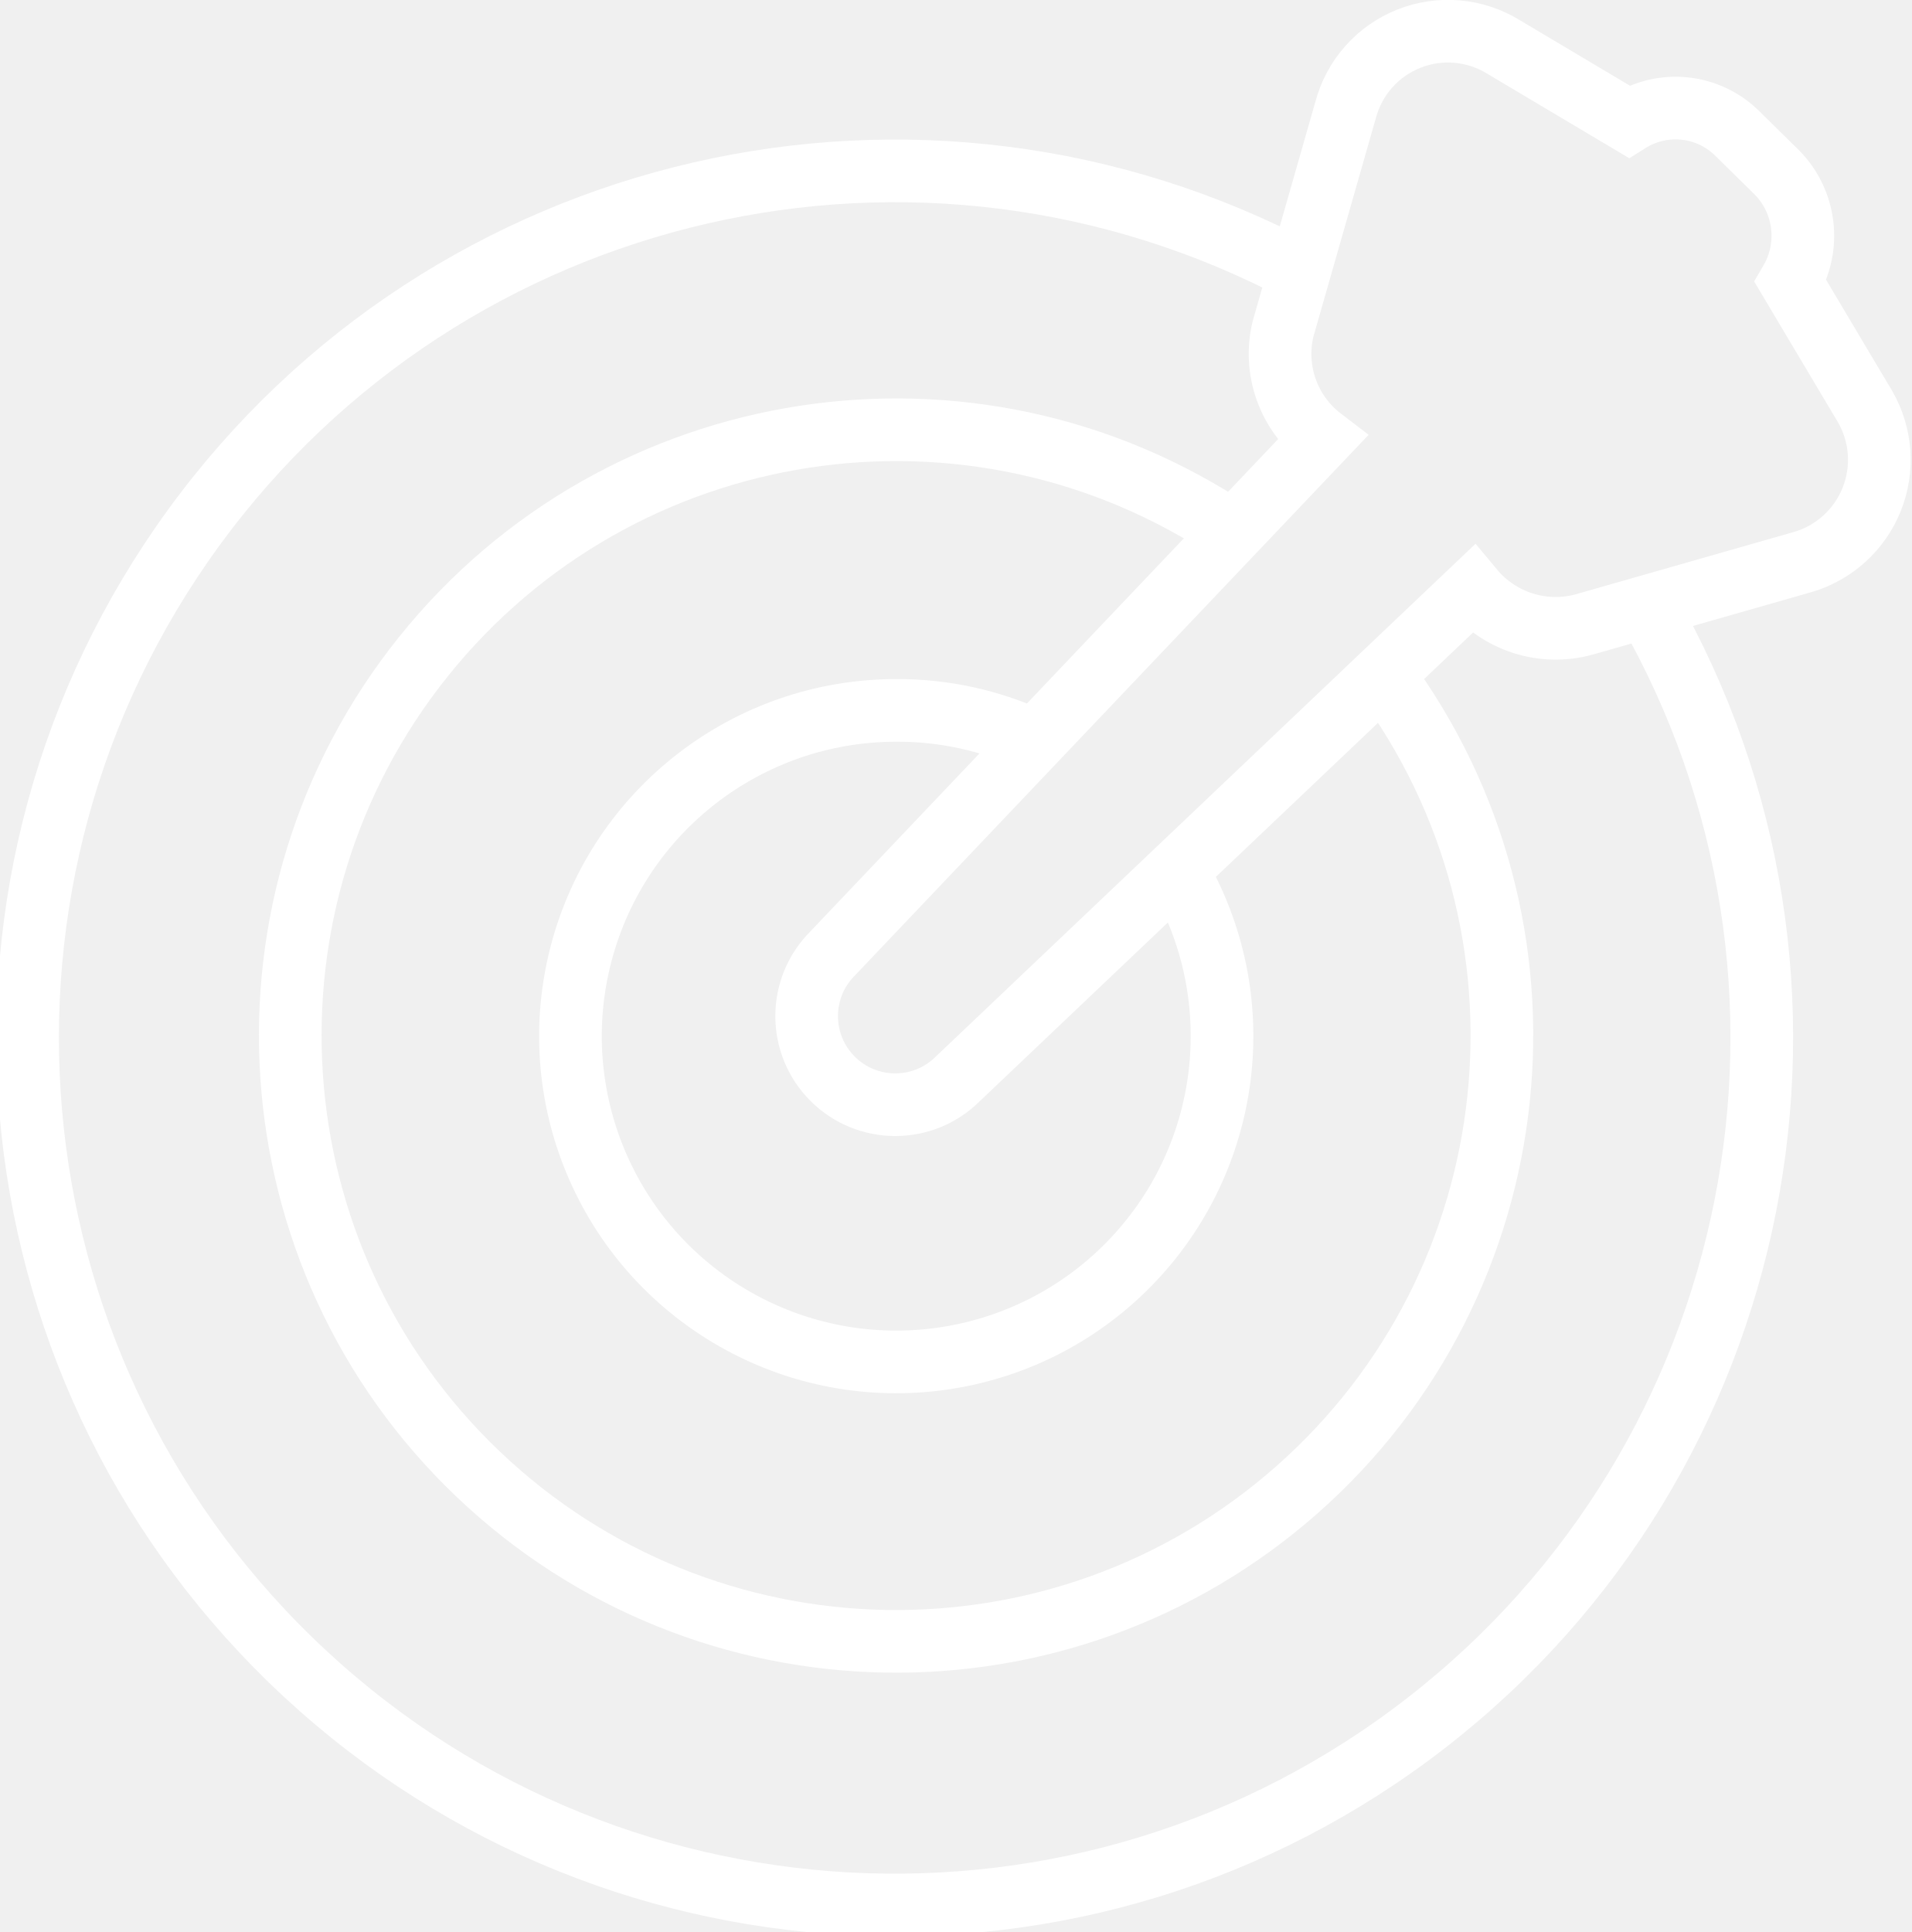
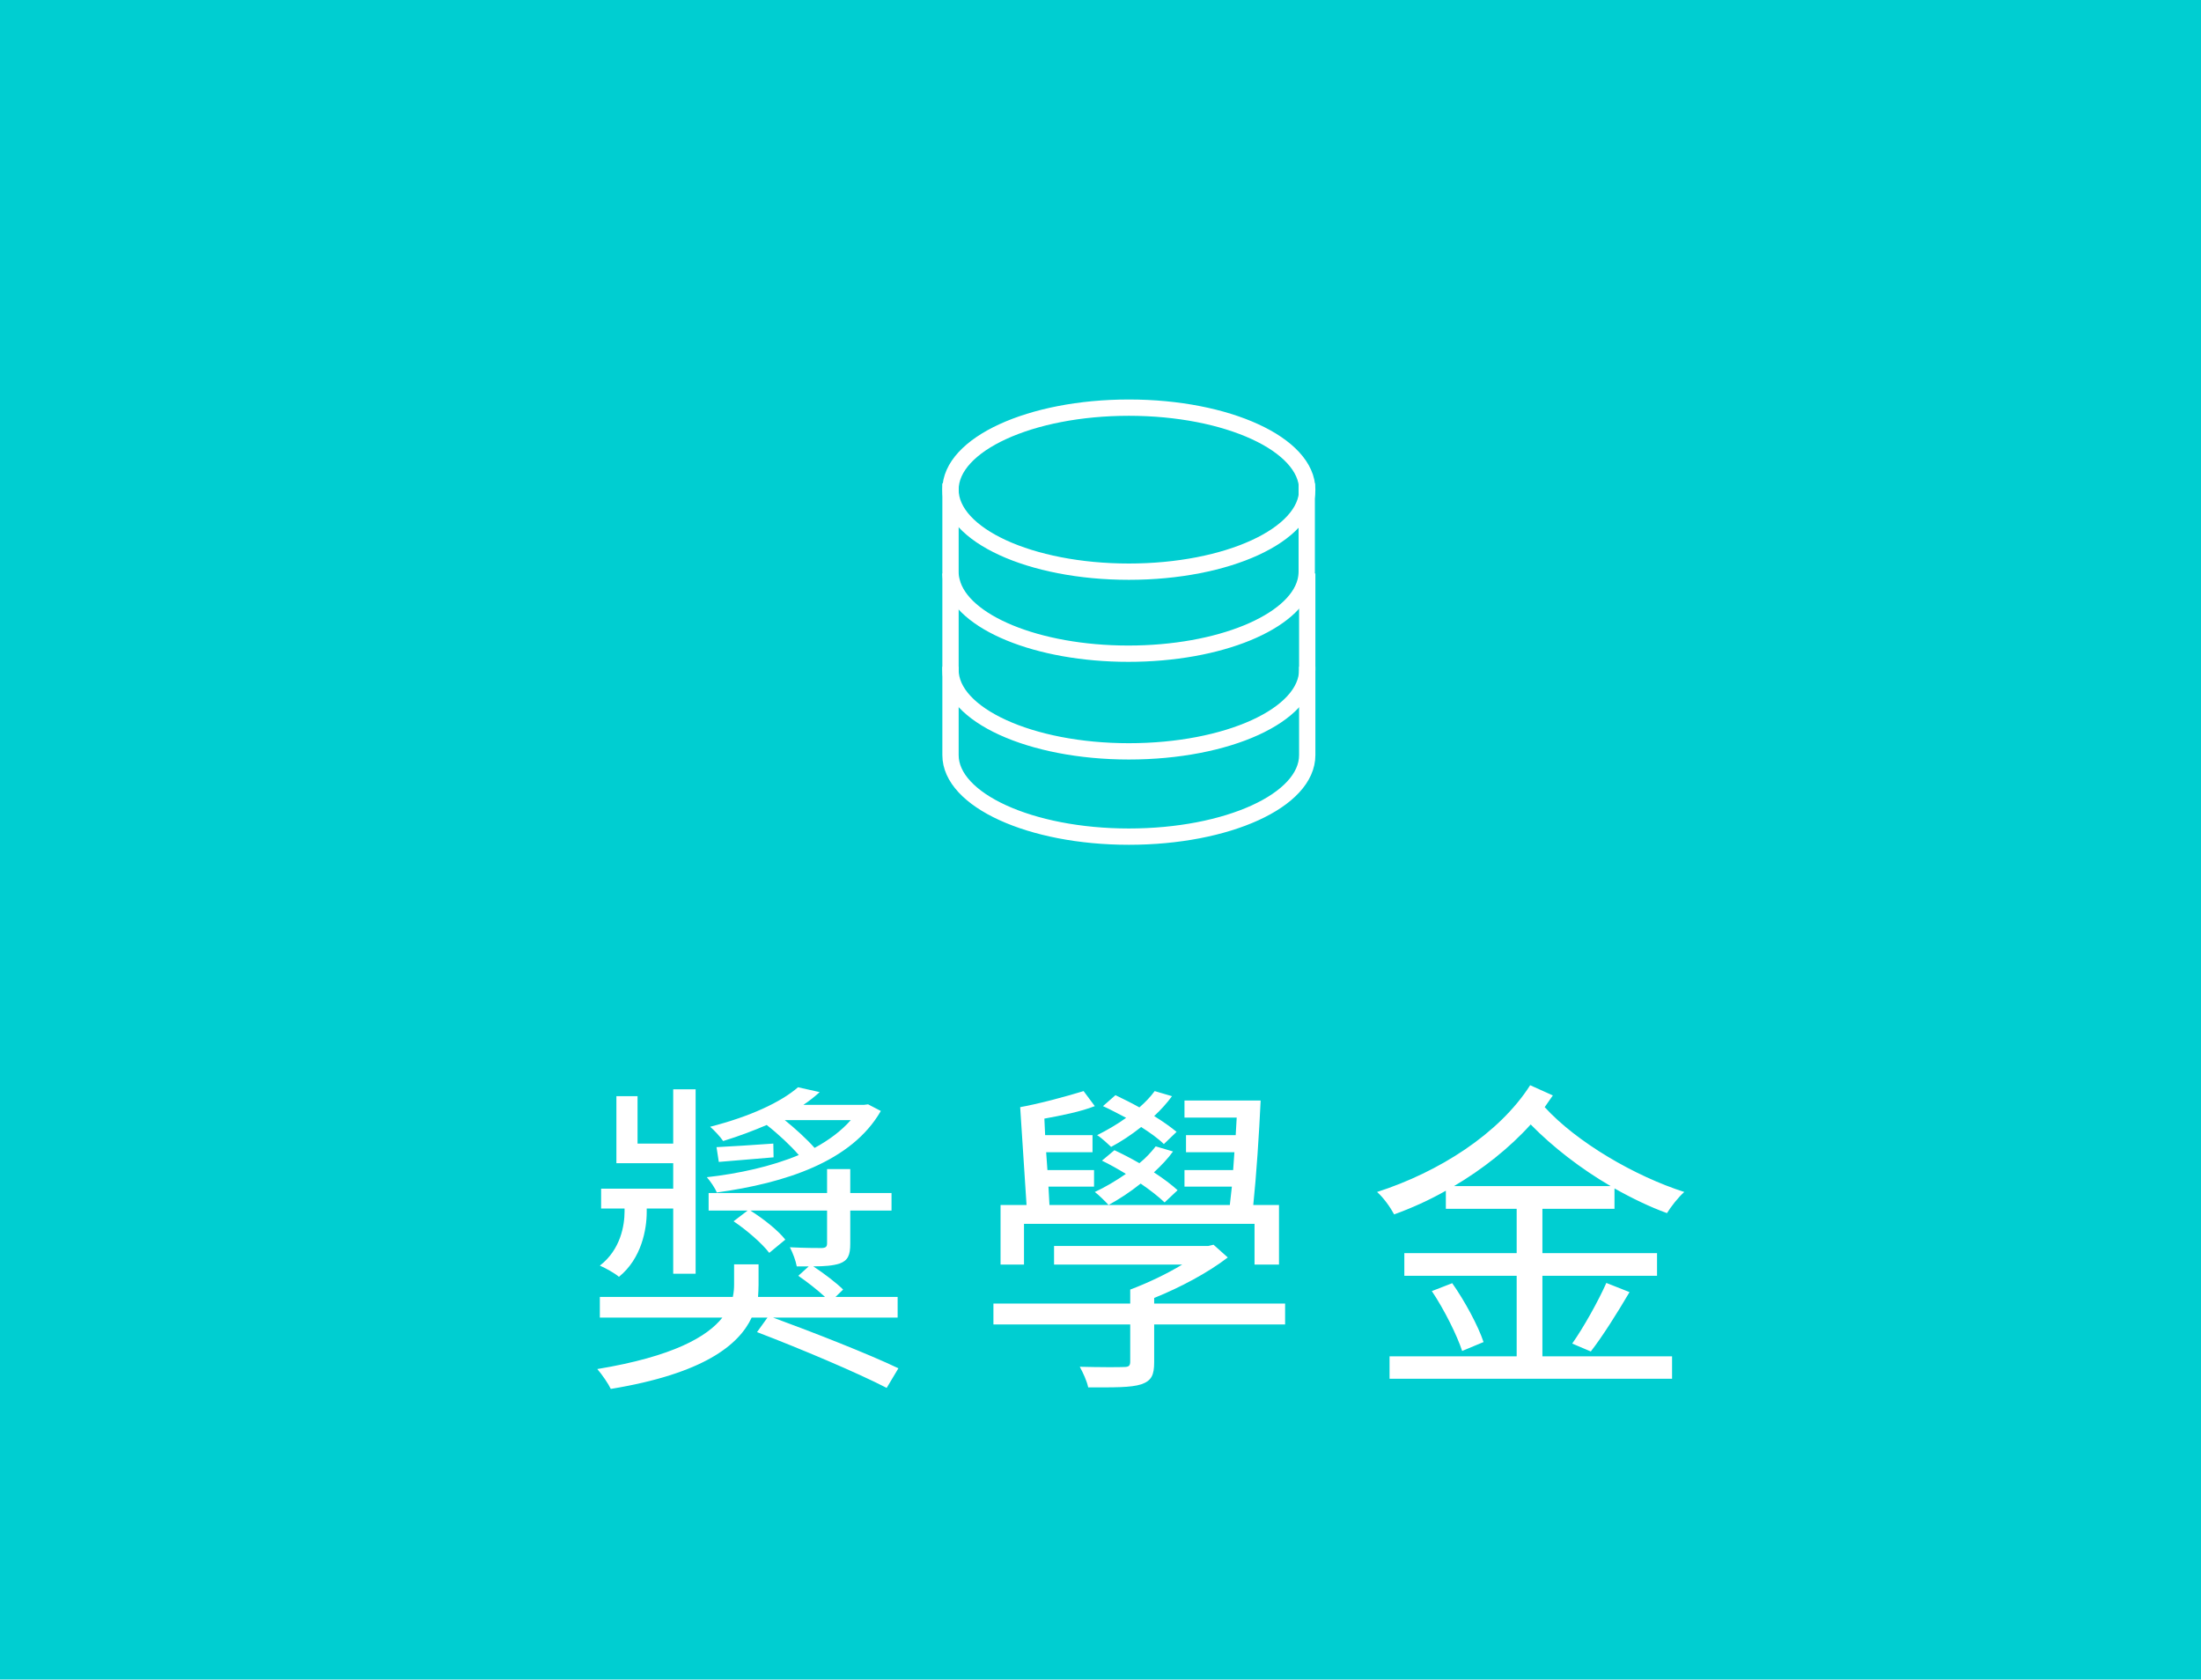
- <svg xmlns="http://www.w3.org/2000/svg" viewBox="0 0 30.51 30.84">
+ <svg xmlns="http://www.w3.org/2000/svg" viewBox="0 0 135 103">
  <defs>
-     <style>.cls-1{fill:none;stroke:#fff;stroke-miterlimit:10;}</style>
+     <style>.cls-1{fill:#00ced1;}.cls-2{font-size:20px;fill:#fff;font-family:NotoSansCJKtc-Regular-B5pc-H, Noto Sans CJK TC;letter-spacing:0.2em;}.cls-3{fill:none;stroke:#fff;stroke-miterlimit:10;}</style>
  </defs>
  <g id="menu">
-     <path class="cls-1" d="M26.29,9.69a13.84,13.84,0,1,1-5.51-5.34" />
-     <path class="cls-1" d="M22.07,10.77A9.67,9.67,0,1,1,19.69,8.5" />
-     <path class="cls-1" d="M18.78,13.89a5.2,5.2,0,1,1-4.48-2.55,5.12,5.12,0,0,1,2.22.49" />
-     <path class="cls-1" d="M29.77,6.49l-1.19-2a1.44,1.44,0,0,0-.21-1.73l-.65-.64A1.4,1.4,0,0,0,26,1.94L24,.75a1.69,1.69,0,0,0-2.52,1l-1,3.5A1.7,1.7,0,0,0,21.1,7l-7.81,8.22a1.4,1.4,0,0,0,2,2l8.22-7.81a1.72,1.72,0,0,0,1.77.56l3.5-1A1.7,1.7,0,0,0,29.77,6.49Z" />
+     <rect class="cls-1" width="135" height="103" />
+     <text class="cls-2" transform="translate(35.87 83.54)">獎學金</text>
+     <path class="cls-3" d="M80.18,40.89v5.42c0,2.78-4.9,5-10.94,5s-10.94-2.25-10.94-5V40.89" />
+     <path class="cls-3" d="M80.1,35.67h.08v5.41c0,2.78-4.9,5-10.94,5s-10.94-2.25-10.94-5V35.67h.08" />
+     <path class="cls-3" d="M80.15,29.64h0v5.42a2.55,2.55,0,0,1-.08.61c-.65,2.49-5.27,4.42-10.86,4.42S59,38.16,58.38,35.67a2.13,2.13,0,0,1-.08-.61V29.64h0" />
+     <ellipse class="cls-3" cx="69.24" cy="30.03" rx="10.94" ry="5.03" />
  </g>
</svg>
